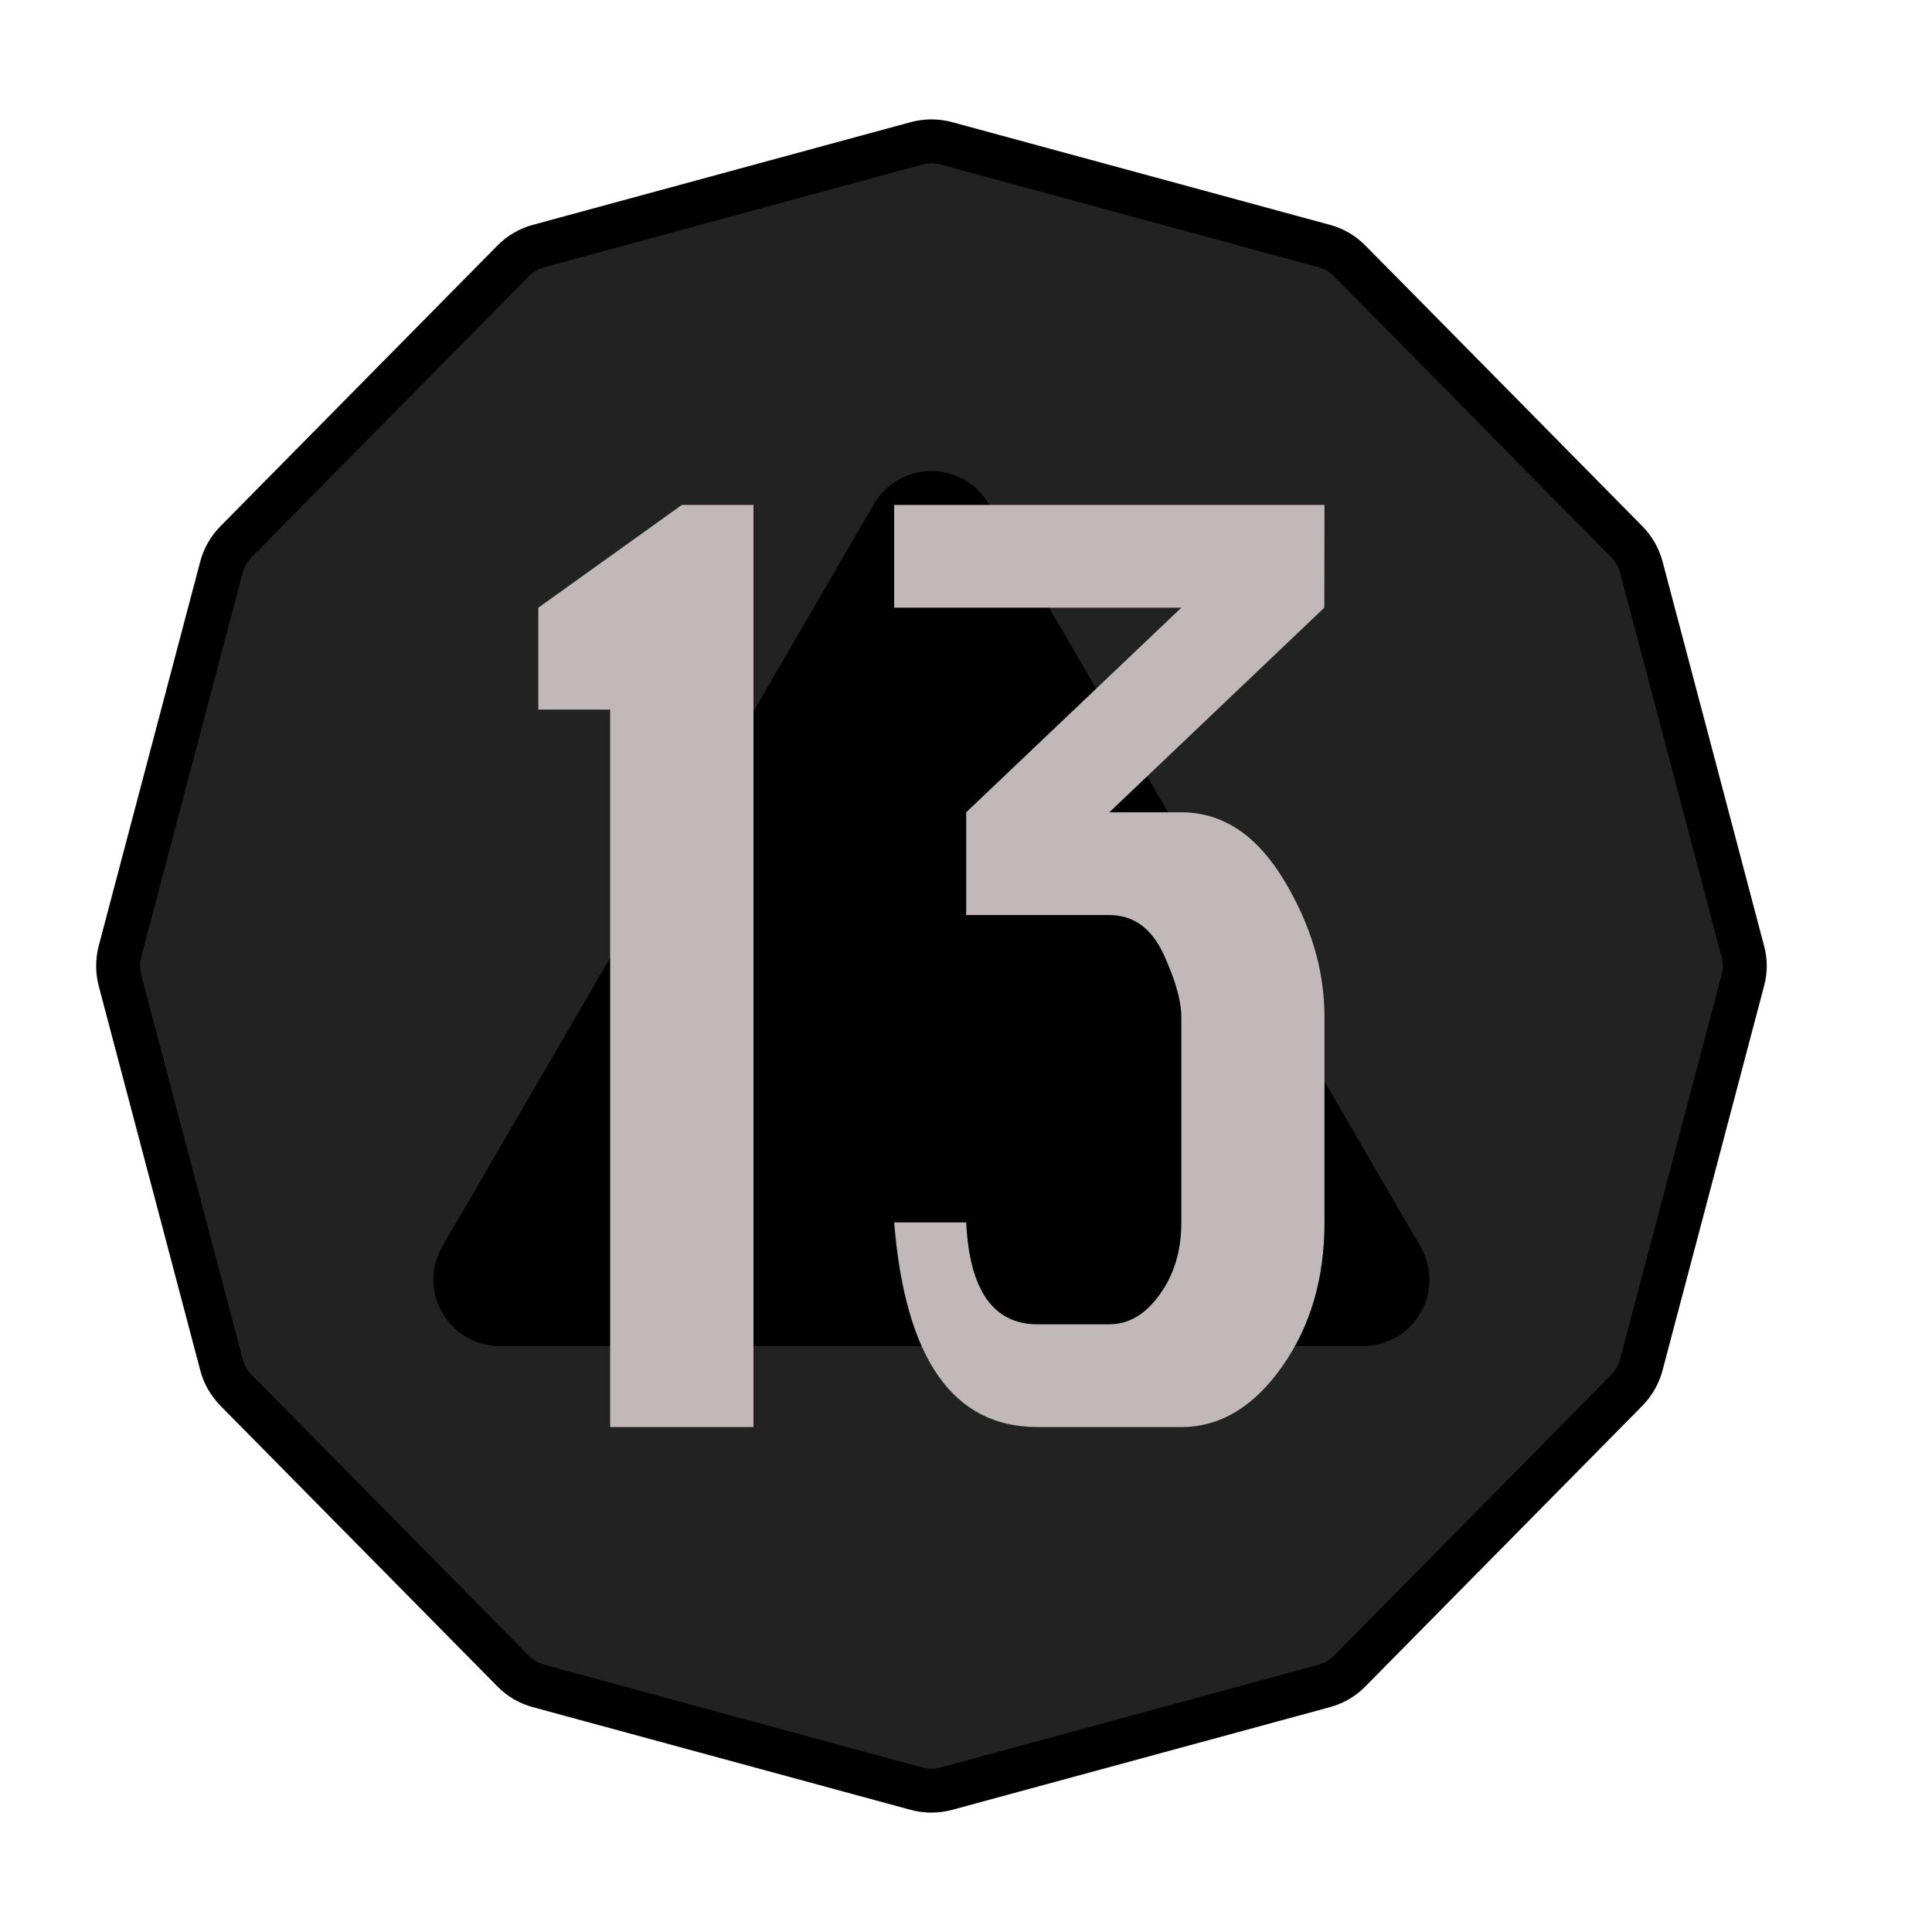
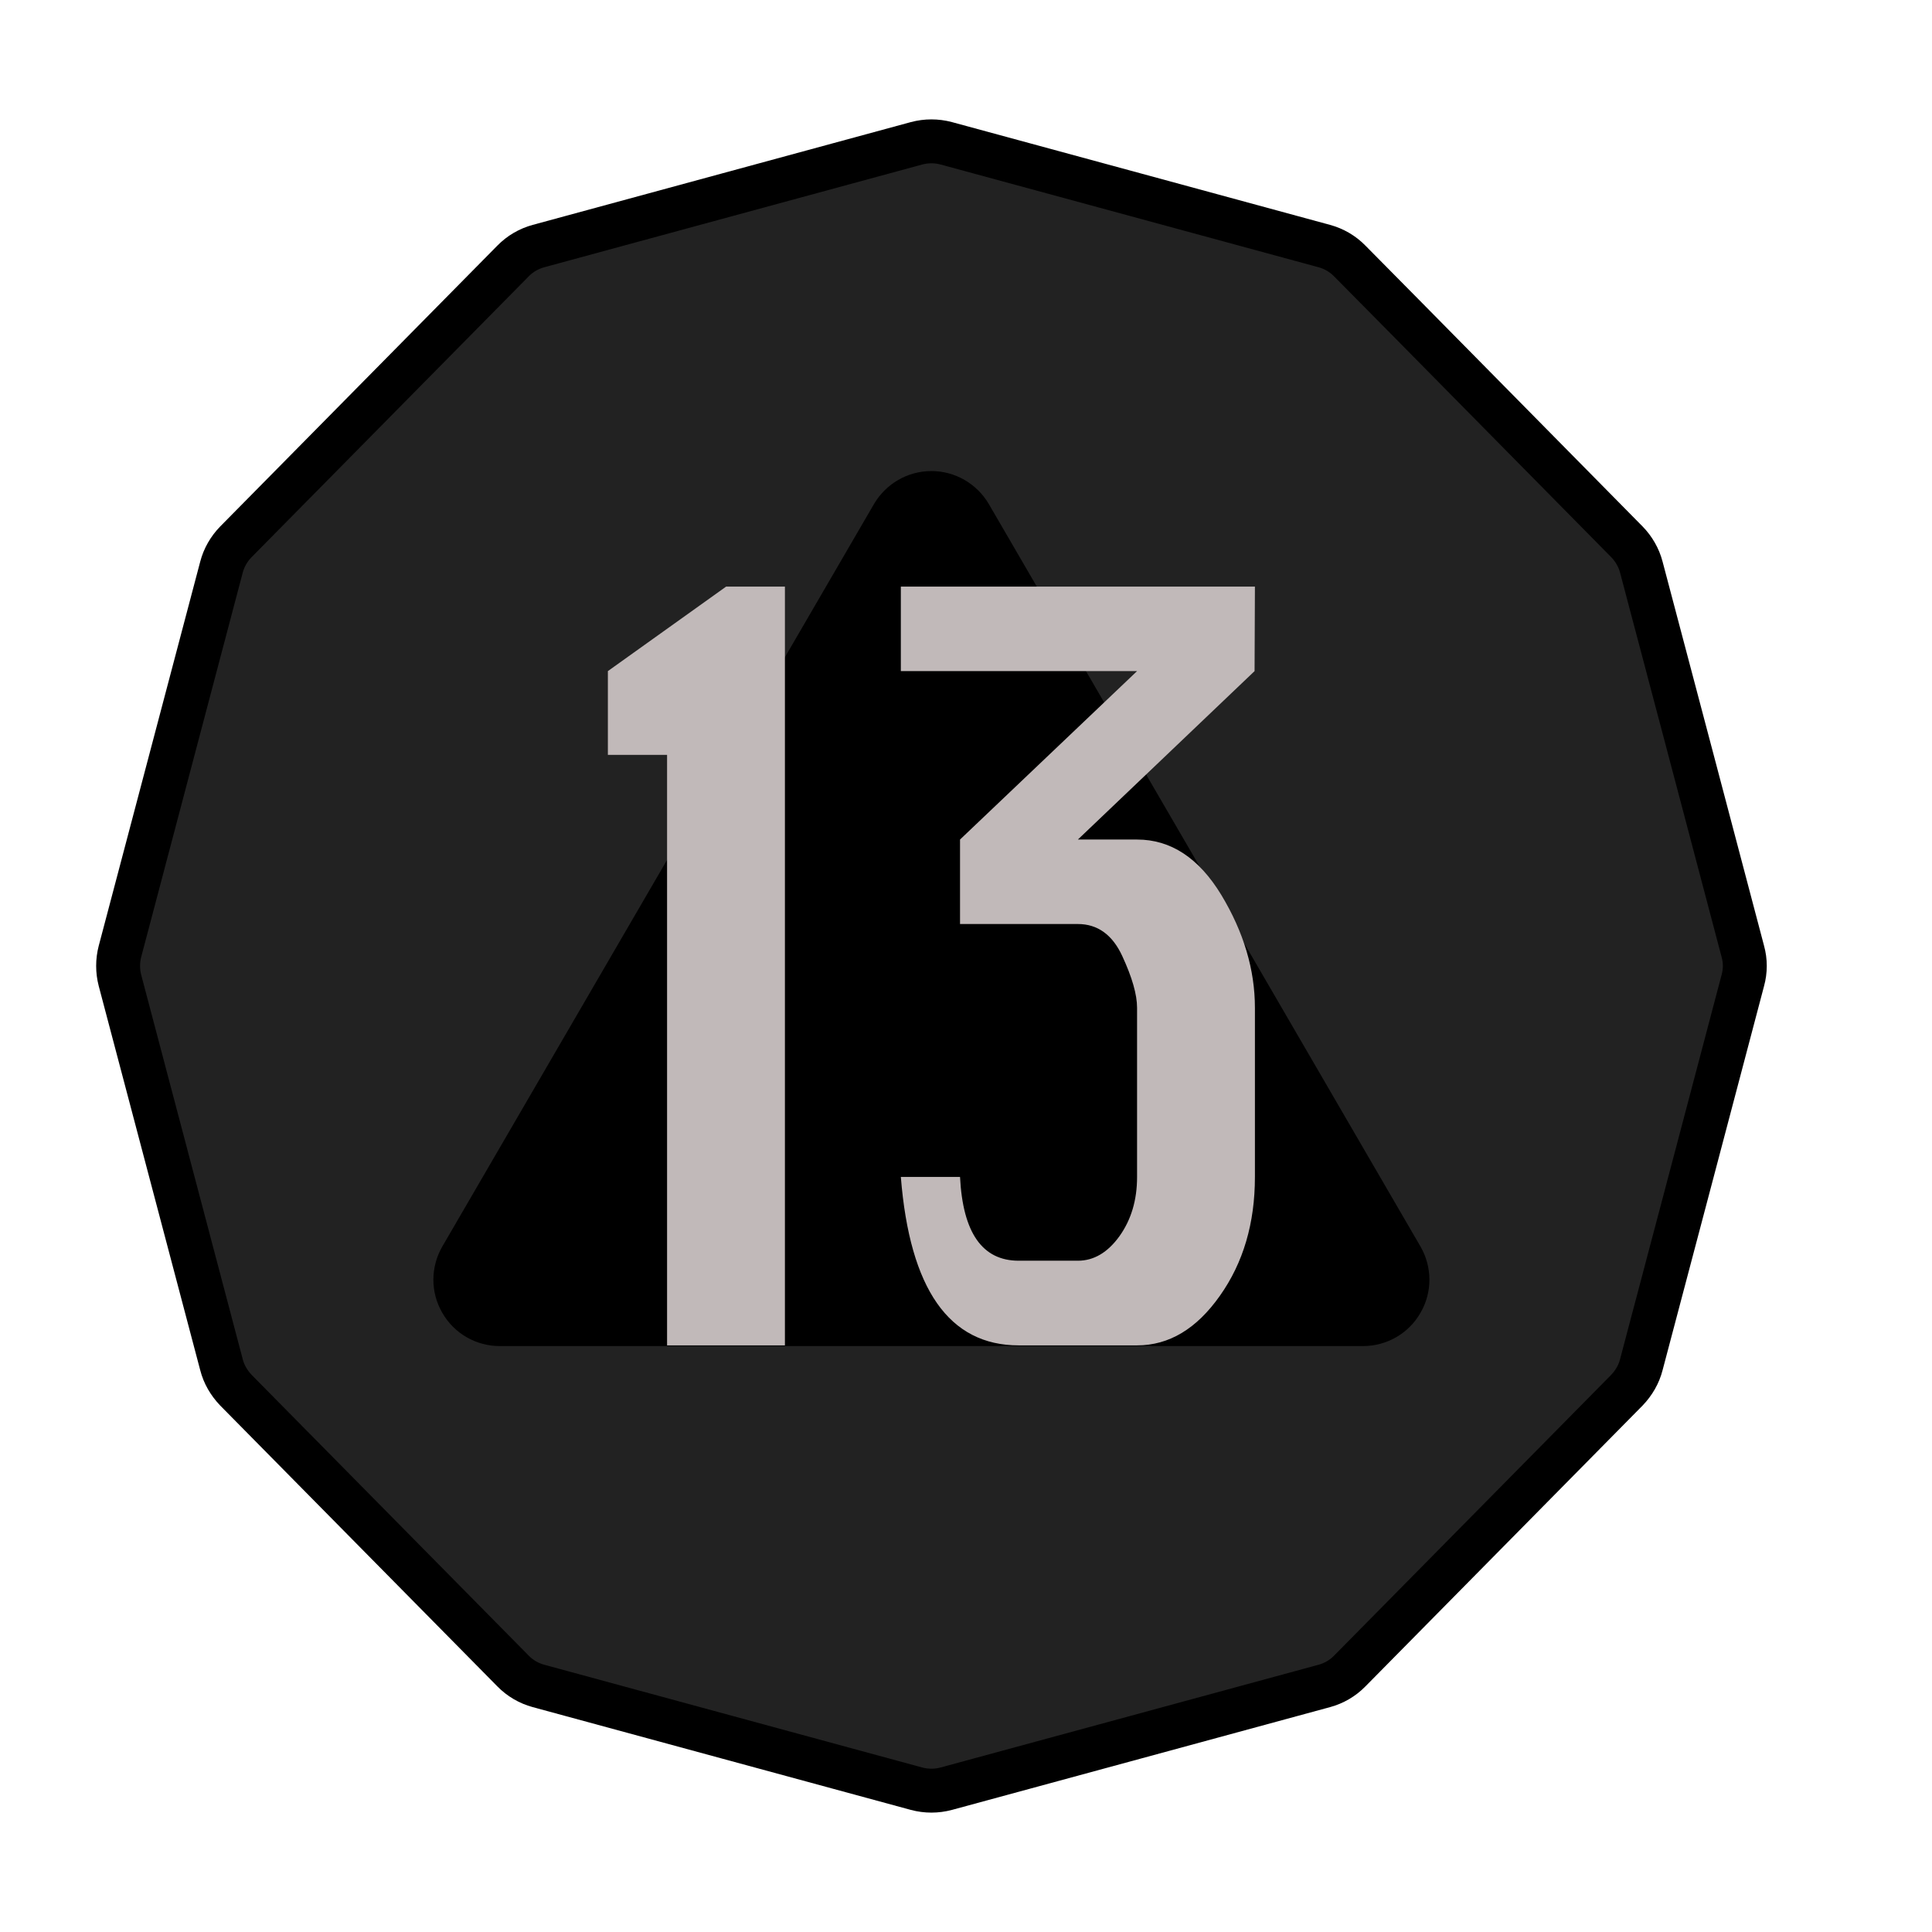
<svg xmlns="http://www.w3.org/2000/svg" width="100%" height="100%" viewBox="0 0 11 11" version="1.1" xml:space="preserve" style="fill-rule:evenodd;clip-rule:evenodd;stroke-linecap:round;stroke-miterlimit:3;">
  <rect id="ac_d20_13" x="0.023" y="0.22" width="10.56" height="10.56" style="fill:none;" />
  <g>
    <path d="M5.218,0.816c0.056,-0.015 0.114,-0.015 0.17,-0c0.363,0.099 1.79,0.486 2.152,0.585c0.055,0.015 0.105,0.044 0.145,0.085c0.266,0.268 1.314,1.332 1.578,1.599c0.039,0.04 0.068,0.09 0.082,0.144c0.097,0.365 0.482,1.824 0.578,2.188c0.015,0.054 0.015,0.111 0,0.165c-0.096,0.364 -0.481,1.823 -0.578,2.188c-0.014,0.055 -0.043,0.104 -0.082,0.145c-0.264,0.267 -1.312,1.33 -1.578,1.599c-0.04,0.041 -0.09,0.07 -0.145,0.085c-0.362,0.099 -1.789,0.486 -2.152,0.585c-0.056,0.015 -0.114,0.015 -0.17,-0c-0.363,-0.099 -1.789,-0.486 -2.152,-0.585c-0.055,-0.015 -0.105,-0.044 -0.145,-0.085c-0.265,-0.269 -1.314,-1.332 -1.578,-1.599c-0.039,-0.041 -0.068,-0.09 -0.082,-0.145c-0.096,-0.365 -0.482,-1.824 -0.578,-2.188c-0.014,-0.054 -0.014,-0.111 -0,-0.165c0.096,-0.364 0.482,-1.823 0.578,-2.188c0.014,-0.054 0.043,-0.104 0.082,-0.144c0.264,-0.267 1.313,-1.331 1.578,-1.599c0.04,-0.041 0.09,-0.07 0.145,-0.085c0.363,-0.099 1.789,-0.486 2.152,-0.585Z" style="fill:#222;stroke:#000;stroke-width:0.25px;" />
    <path d="M4.976,2.87c0.068,-0.116 0.192,-0.188 0.327,-0.188c0.135,0 0.259,0.072 0.327,0.188c0.597,1.027 1.858,3.194 2.457,4.226c0.068,0.117 0.069,0.261 0.001,0.378c-0.067,0.118 -0.192,0.19 -0.328,0.19c-1.196,0 -3.717,0 -4.914,0c-0.136,0 -0.261,-0.072 -0.328,-0.19c-0.068,-0.117 -0.067,-0.261 0.001,-0.378c0.6,-1.032 1.86,-3.199 2.457,-4.226Z" />
  </g>
  <g>
-     <path d="M3.474,8.125l0,-4.085l-0.409,-0l-0,-0.58l0.817,-0.585l0.408,-0l-0,5.25l-0.816,-0Z" style="fill:#c1b9b9;fill-rule:nonzero;" />
-     <path d="M5.091,2.875l2.45,-0l-0.001,0.585l-1.224,1.165l0.41,-0c0.234,-0 0.428,0.128 0.583,0.384c0.155,0.256 0.232,0.516 0.232,0.781l0,1.17c0,0.319 -0.08,0.593 -0.242,0.822c-0.161,0.228 -0.352,0.343 -0.573,0.343l-0.819,-0c-0.481,-0 -0.753,-0.388 -0.816,-1.165l0.41,-0c0.019,0.386 0.154,0.58 0.406,0.58l0.409,-0c0.111,-0 0.207,-0.057 0.288,-0.171c0.082,-0.114 0.122,-0.25 0.122,-0.409l0,-1.17c0,-0.091 -0.034,-0.211 -0.102,-0.359c-0.069,-0.147 -0.171,-0.221 -0.308,-0.221l-0.815,-0l0,-0.585l1.225,-1.165l-1.635,-0l0,-0.585Z" style="fill:#c1b9b9;fill-rule:nonzero;" />
+     <path d="M3.798,7.66l0,-3.362l-0.337,0l0,-0.477l0.673,-0.481l0.335,-0l0,4.32l-0.671,-0Z" style="fill:#c1b9b9;fill-rule:nonzero;" />
+     <path d="M5.129,3.34l2.016,-0l-0.002,0.481l-1.006,0.959l0.337,-0c0.192,-0 0.352,0.105 0.48,0.316c0.127,0.211 0.191,0.425 0.191,0.642l-0,0.963c-0,0.263 -0.066,0.488 -0.199,0.676c-0.133,0.189 -0.29,0.283 -0.472,0.283l-0.674,-0c-0.396,-0 -0.62,-0.32 -0.671,-0.959l0.337,0c0.016,0.318 0.127,0.477 0.334,0.477l0.337,0c0.091,0 0.17,-0.047 0.237,-0.14c0.067,-0.094 0.1,-0.206 0.1,-0.337l-0,-0.963c-0,-0.075 -0.028,-0.173 -0.084,-0.294c-0.056,-0.122 -0.141,-0.183 -0.253,-0.183l-0.671,0l-0,-0.481l1.008,-0.959l-1.345,0l-0,-0.481Z" style="fill:#c1b9b9;fill-rule:nonzero;" />
  </g>
</svg>
